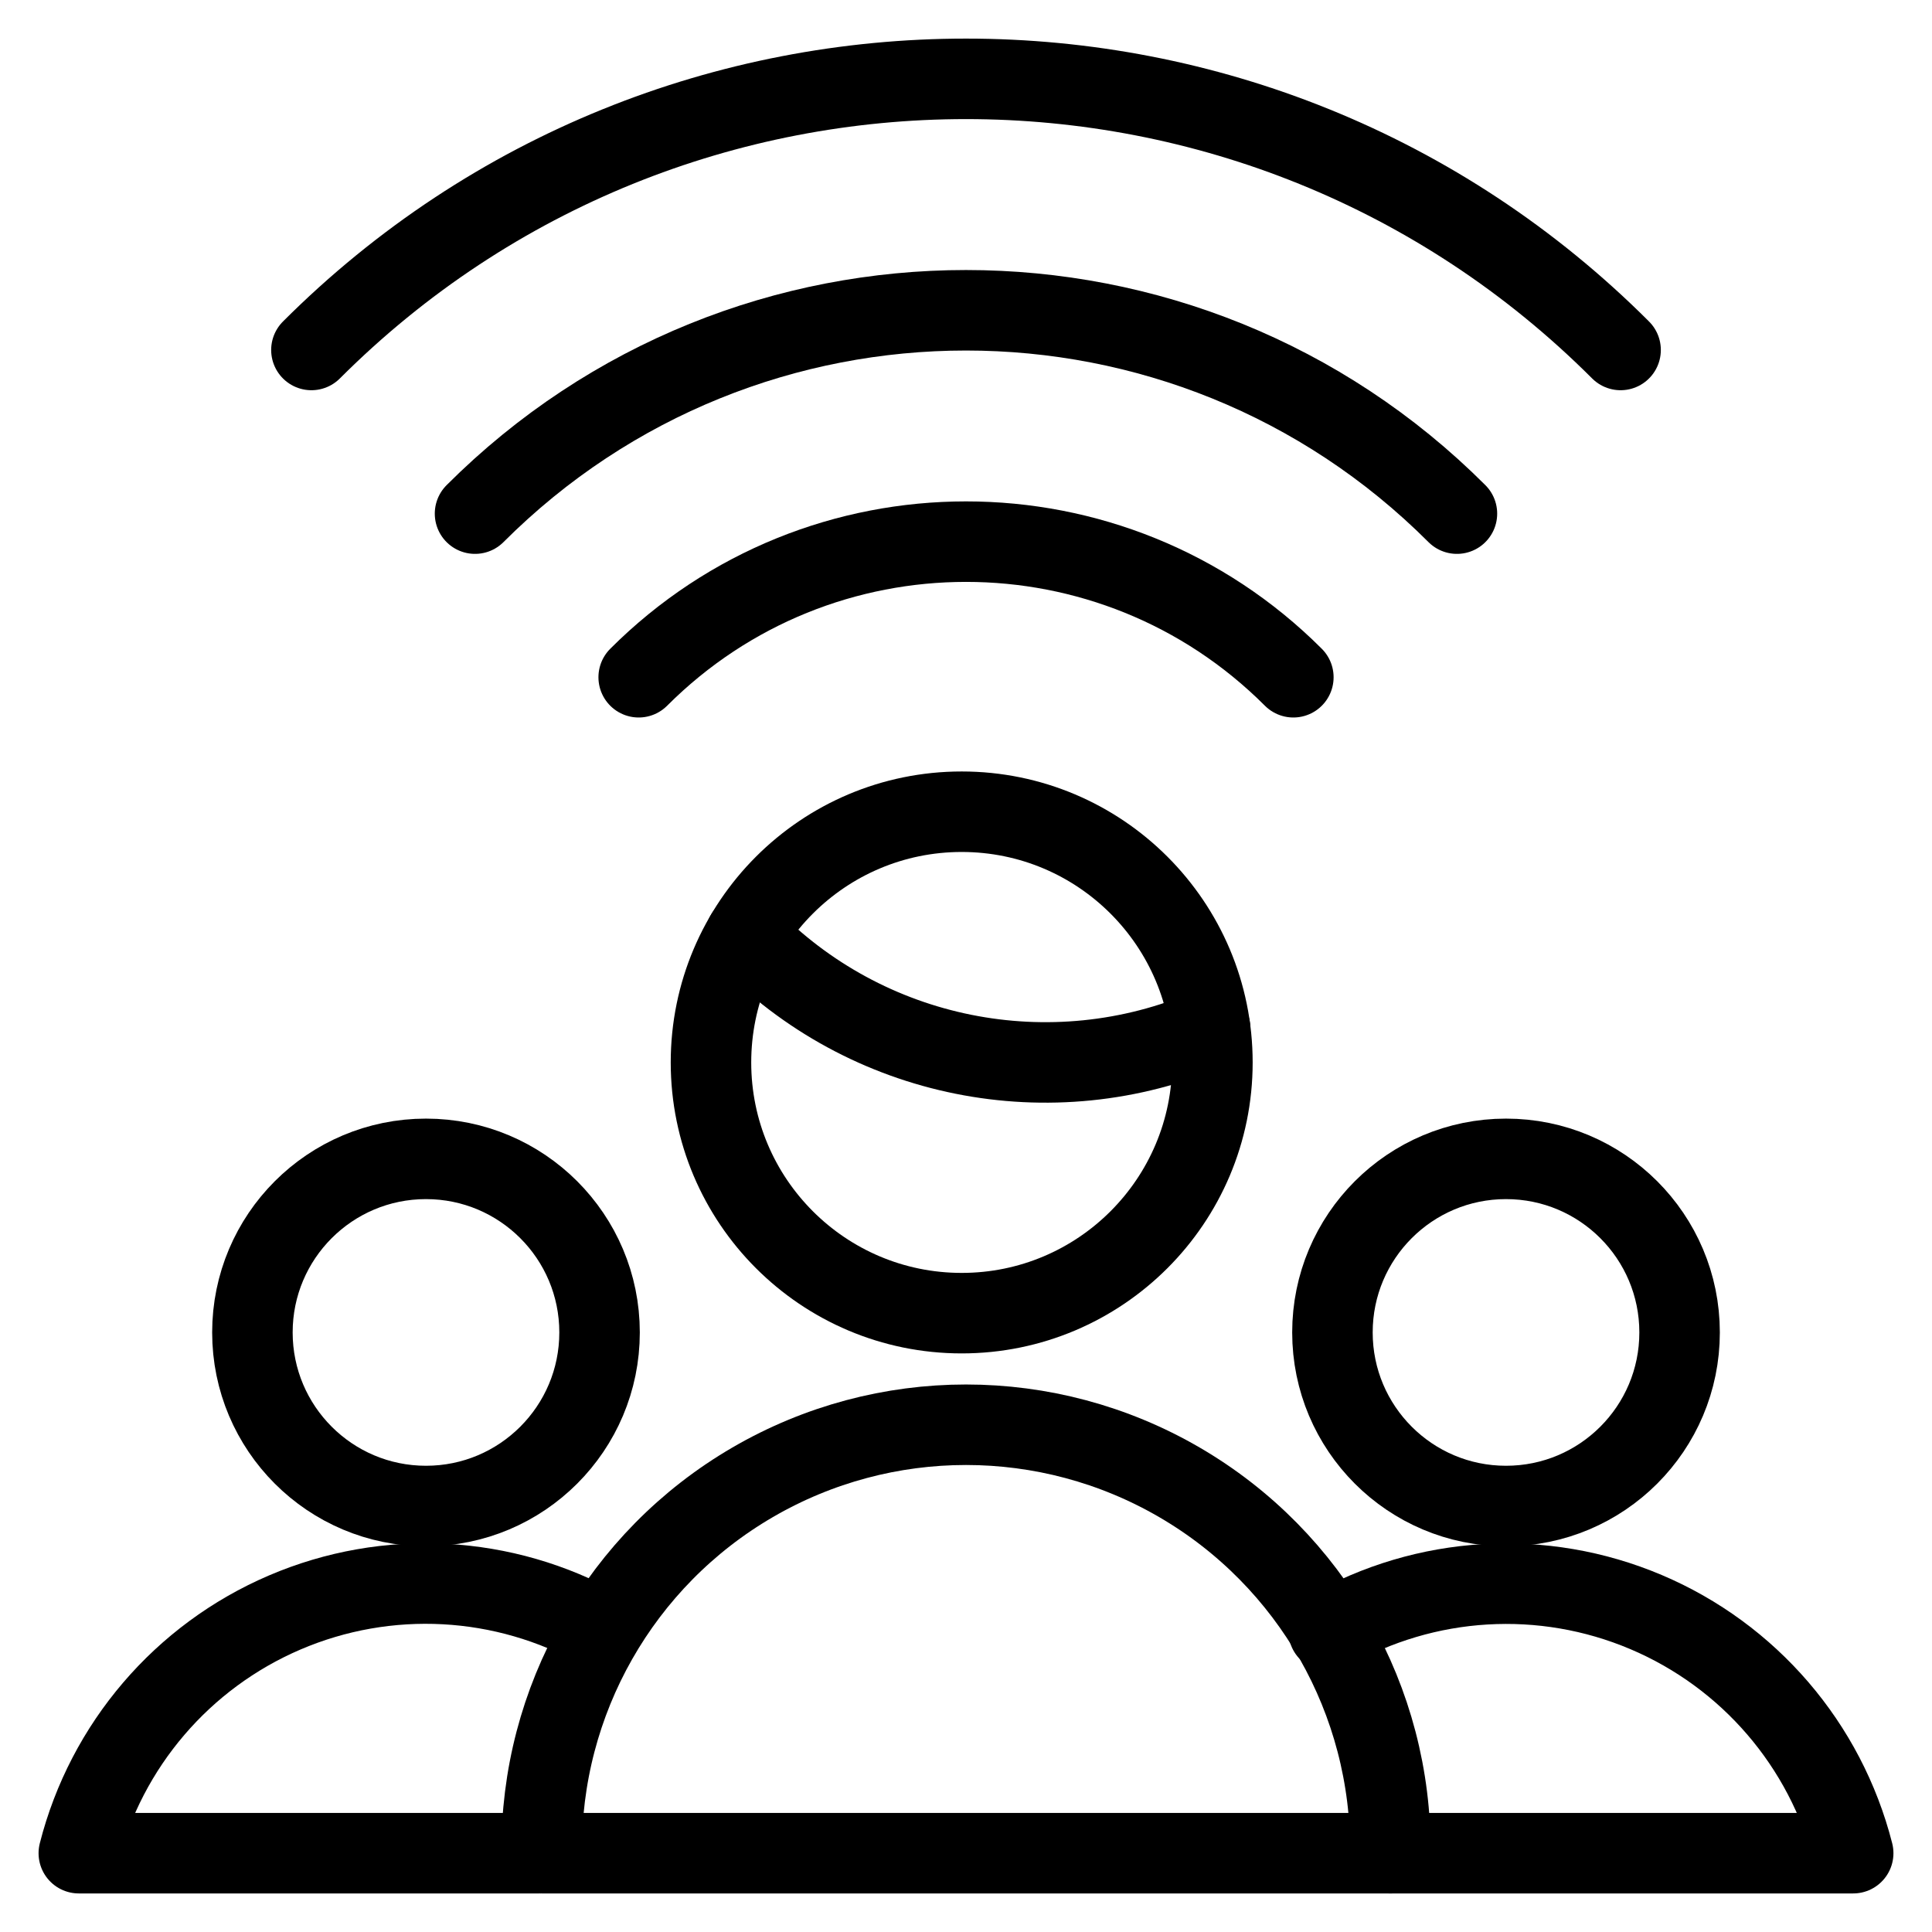
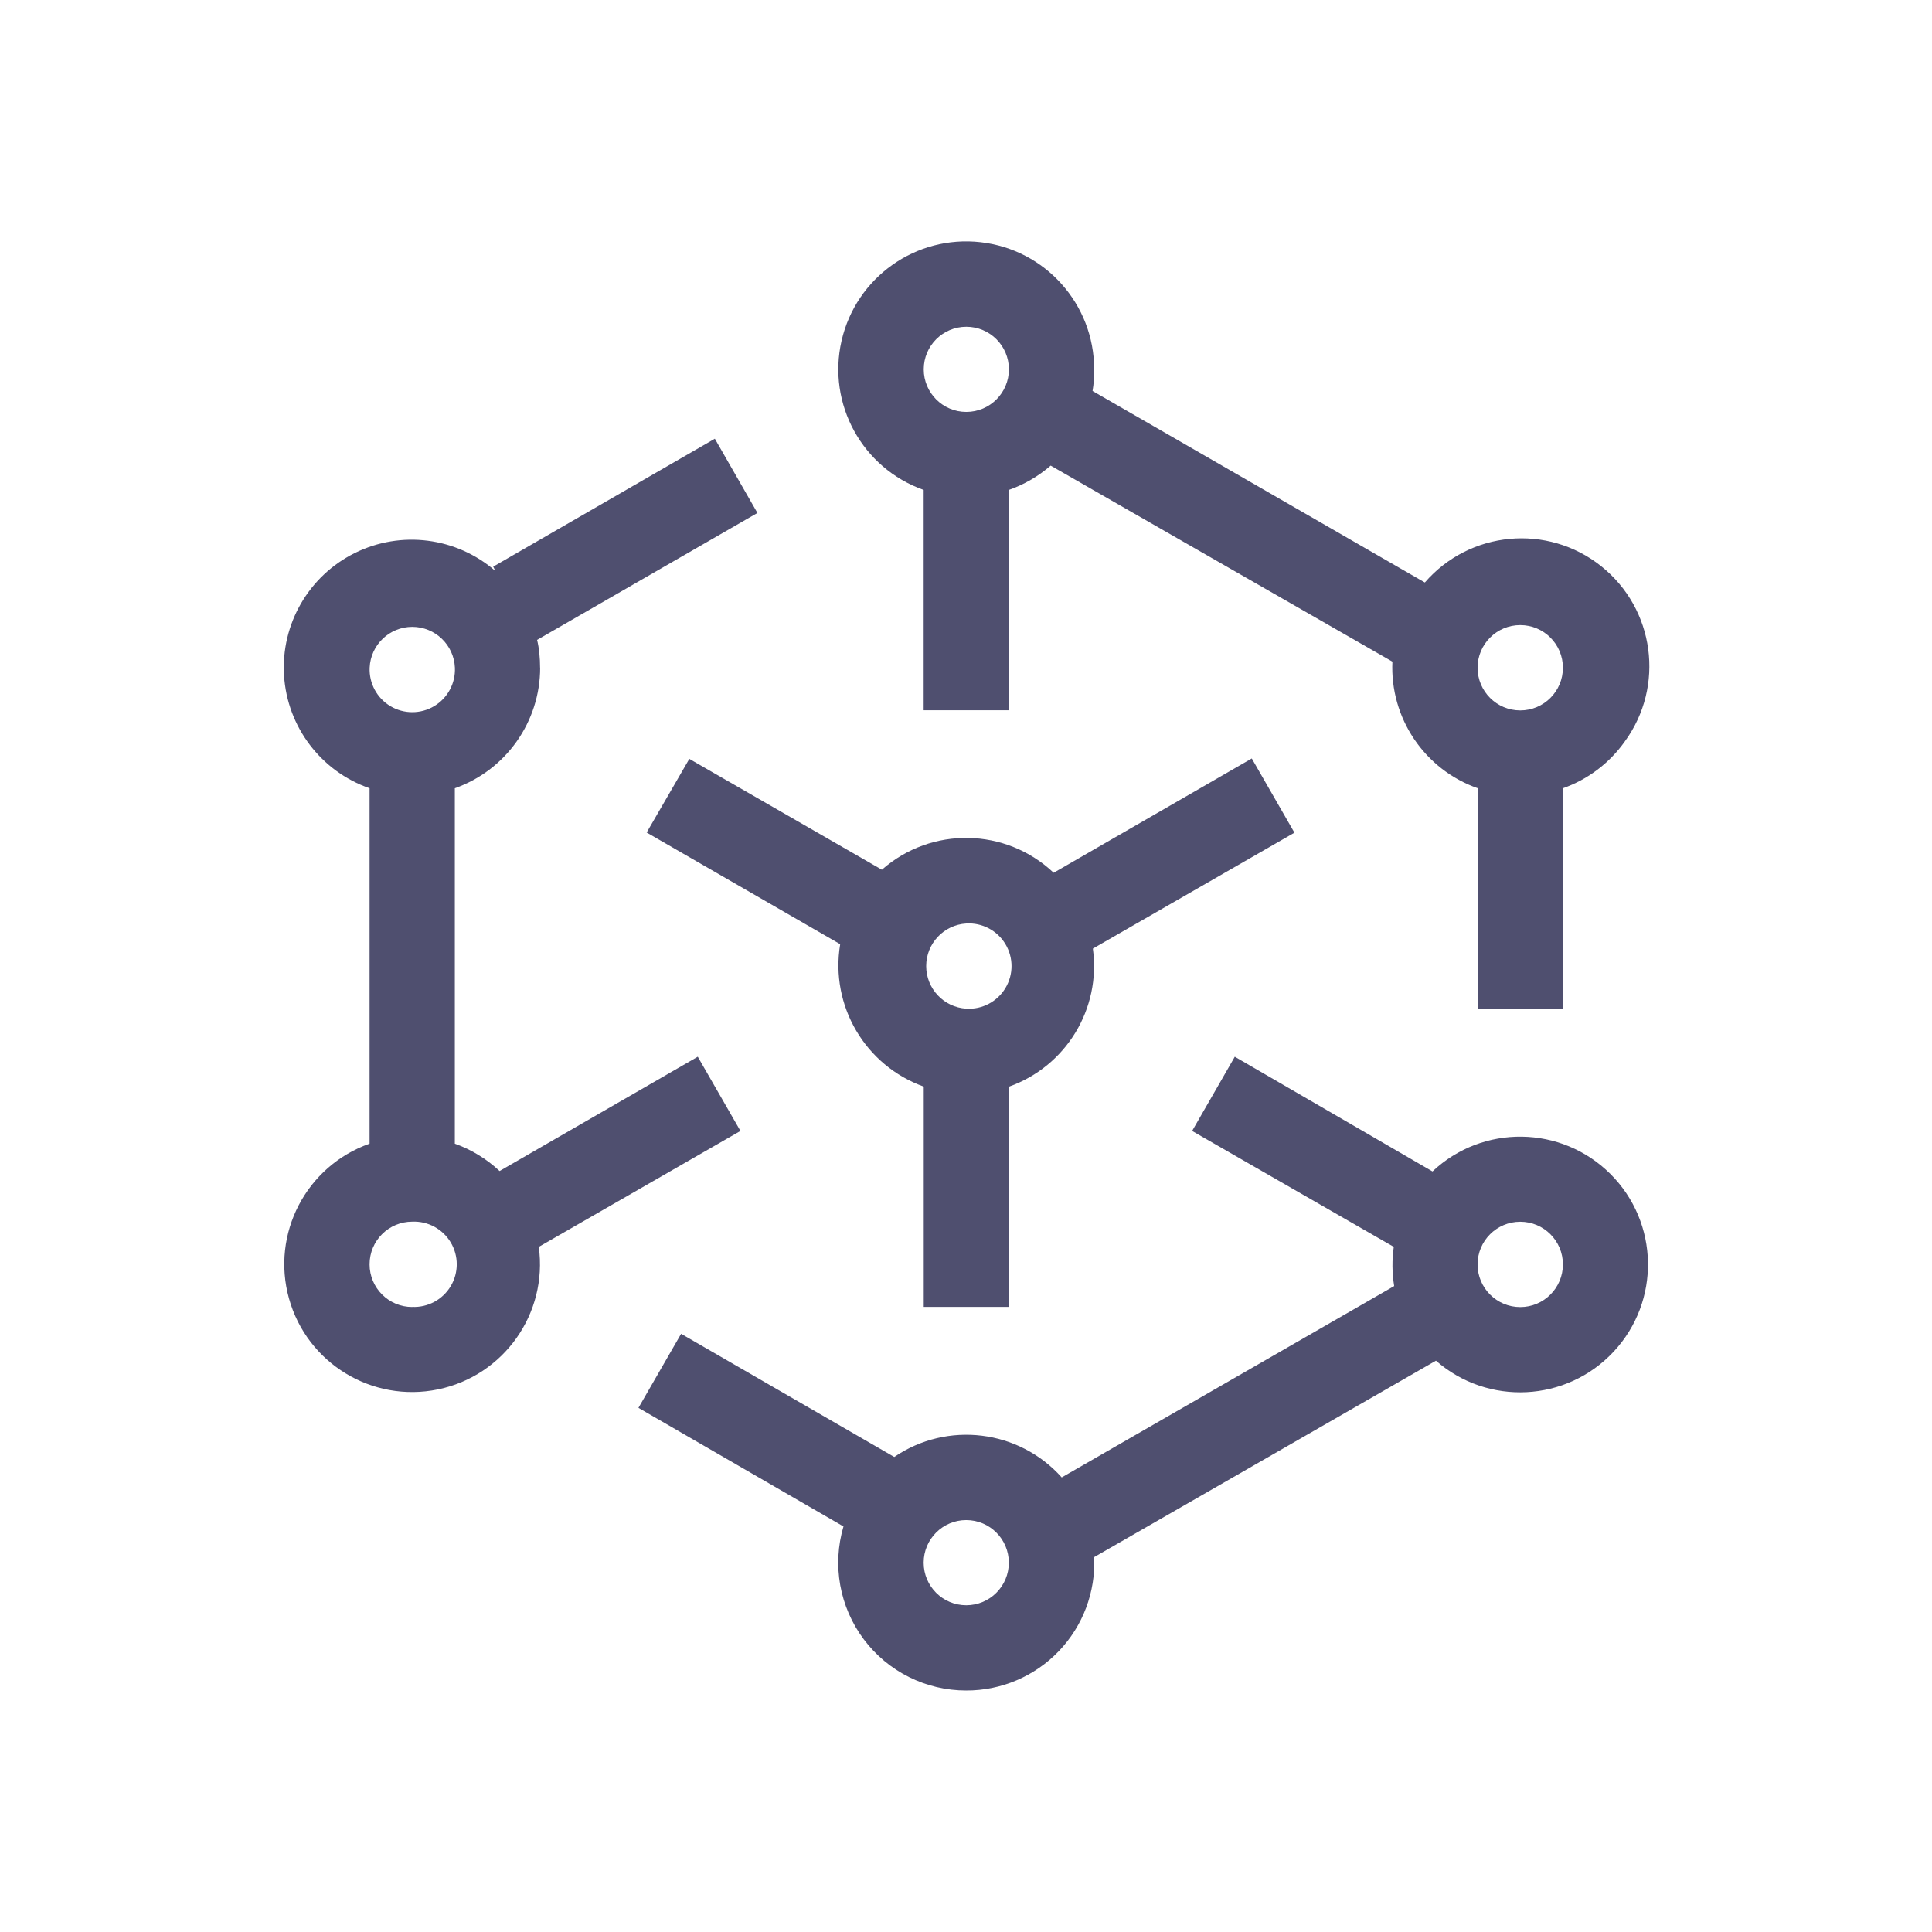
- <svg xmlns="http://www.w3.org/2000/svg" width="48" height="48" viewBox="-1 -1 48 48">
-   <path d="m32.104 32.104a4.312 4.312 0 1 0 8.625 0 4.312 4.312 0 1 0-8.625 0z" fill="none" stroke="#000" stroke-linecap="round" stroke-linejoin="round" stroke-width="2" />
-   <path d="m33.542 45.042h11.5a8.893 8.893 0 0 0-13.033-5.522" fill="none" stroke="#000" stroke-linecap="round" stroke-linejoin="round" stroke-width="2" />
-   <path d="m5.271 32.104a4.312 4.312 0 1 0 8.625 0 4.312 4.312 0 1 0-8.625 0z" fill="none" stroke="#000" stroke-linecap="round" stroke-linejoin="round" stroke-width="2" />
-   <path d="m12.399 45.042h-11.441a8.893 8.893 0 0 1 12.976-5.558" fill="none" stroke="#000" stroke-linecap="round" stroke-linejoin="round" stroke-width="2" />
-   <path d="m14.868 15.826a11.5 11.5 0 0 1 16.265 0" fill="none" stroke="#000" stroke-linecap="round" stroke-linejoin="round" stroke-width="2" />
-   <path d="m10.802 11.761a17.25 17.25 0 0 1 24.395 0" fill="none" stroke="#000" stroke-linecap="round" stroke-linejoin="round" stroke-width="2" />
-   <path d="m6.737 7.695a23 23 0 0 1 32.526 0" fill="none" stroke="#000" stroke-linecap="round" stroke-linejoin="round" stroke-width="2" />
-   <path d="m33.542 45.042a10.542 10.542 0 1 0-21.083 0z" fill="none" stroke="#000" stroke-linecap="round" stroke-linejoin="round" stroke-width="2" />
-   <path d="m17.526 22.233a10.35 10.35 0 0 0 11.54 2.319" fill="none" stroke="#000" stroke-linecap="round" stroke-linejoin="round" stroke-width="2" />
-   <path d="m16.664 25.396a6.229 6.229 0 1 0 12.458 0 6.229 6.229 0 1 0-12.458 0z" fill="none" stroke="#000" stroke-linecap="round" stroke-linejoin="round" stroke-width="2" />
+ <svg xmlns="http://www.w3.org/2000/svg" width="24" height="24" viewBox="0 0 24 24">
+   <path fill="#4f4f6f" fill-rule="evenodd" d="M12.004 5.117a.529.529 0 1 0 0-1.058a.529.529 0 0 0 0 1.058m1.589-.53c0 .09-.006.186-.021.27L17.7 7.236a1.588 1.588 0 0 1 2.483 1.976c-.19.268-.458.471-.768.58v2.738h-1.058V9.792a1.59 1.59 0 0 1-1.06-1.573l-4.245-2.435a1.6 1.6 0 0 1-.52.302v2.737h-1.058V6.086a1.589 1.589 0 1 1 2.118-1.499m-1.589 15.354a.529.529 0 1 0 0-1.058a.529.529 0 0 0 0 1.058m0 1.059a1.586 1.586 0 0 0 1.589-1.657l4.246-2.44a1.588 1.588 0 1 0-.043-2.351l-2.456-1.425l-.53.922l2.505 1.44a1.6 1.6 0 0 0 .005.487l-4.13 2.377a1.59 1.59 0 0 0-2.08-.254l-2.648-1.53l-.53.92l2.547 1.473A1.588 1.588 0 0 0 12.005 21M5.651 8.294a.53.53 0 1 1-1.059 0a.53.53 0 0 1 1.059 0m1.059 0a1.59 1.59 0 0 1-1.06 1.498v4.415c.207.074.396.19.556.34l2.462-1.42l.53.922l-2.505 1.44a1.588 1.588 0 1 1-2.102-1.282V9.792a1.588 1.588 0 1 1 1.562-2.7l-.026-.053L8.88 5.45l.529.922l-2.737 1.577c.026.106.037.228.037.345m-1.588 7.941a.53.53 0 1 0 0-1.059a.53.53 0 0 0 0 1.06m14.294-7.941a.53.53 0 1 1-1.06 0a.53.53 0 0 1 1.06 0m-7.412 4.235a.53.53 0 1 0 0-1.058a.53.53 0 0 0 0 1.058m.53.969a1.59 1.59 0 0 0 1.043-1.715l2.504-1.44l-.53-.922l-2.461 1.42a1.583 1.583 0 0 0-2.134-.038L8.563 9.427l-.53.915l2.404 1.387a1.6 1.6 0 0 0 1.038 1.769v2.737h1.059zm6.882 2.208a.53.53 0 1 1-1.06 0a.53.53 0 0 1 1.06 0" clip-rule="evenodd" />
</svg>
